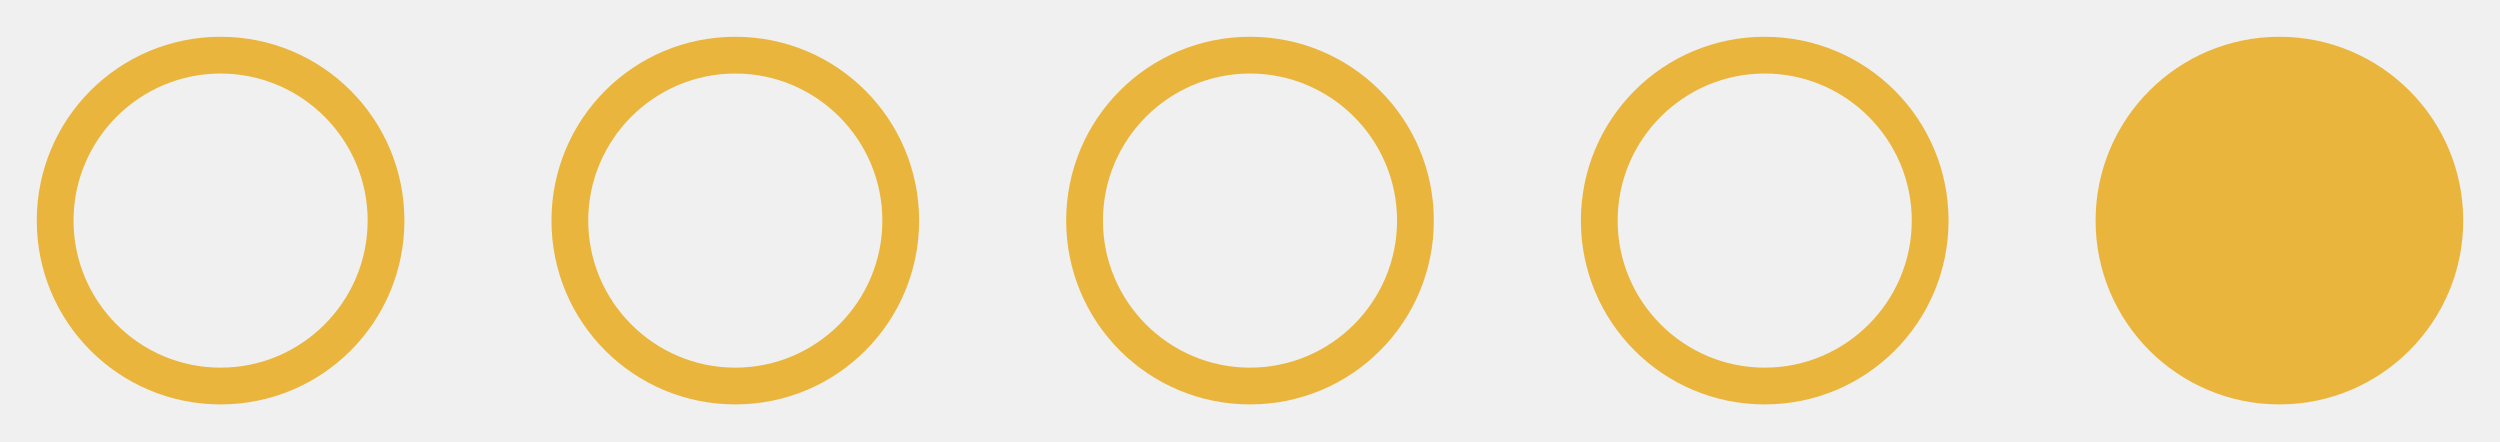
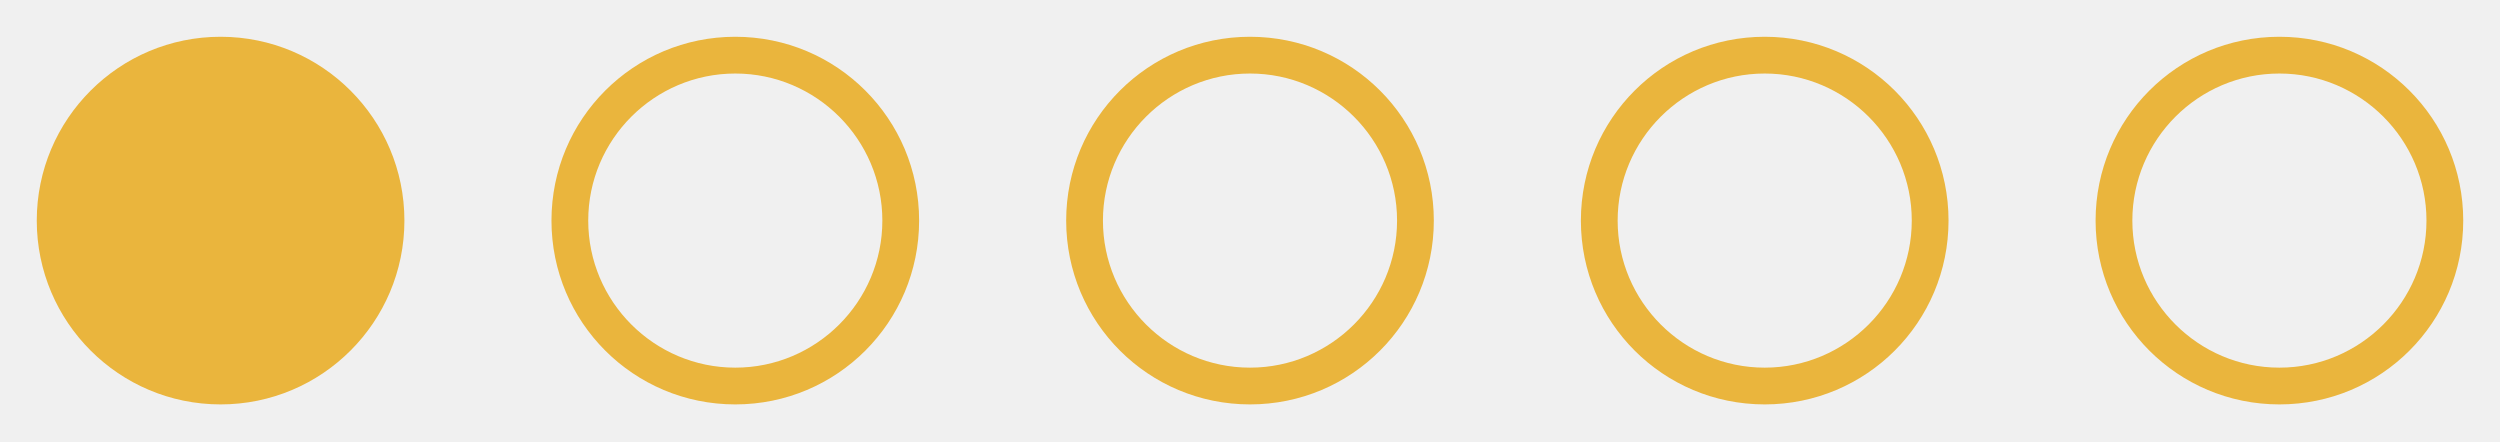
<svg xmlns="http://www.w3.org/2000/svg" width="136" height="24" viewBox="0 0 136 24" fill="none">
  <g clip-path="url(#clip0_99_3849)">
-     <path d="M12 2C6.47 2 2 6.47 2 12C2 17.53 6.47 22 12 22C17.53 22 22 17.53 22 12C22 6.47 17.53 2 12 2ZM12 20C7.59 20 4 16.41 4 12C4 7.59 7.59 4 12 4C16.41 4 20 7.59 20 12C20 16.41 16.41 20 12 20Z" fill="#EAB53D" />
+     <path d="M124 2C129.53 2 134 6.47 134 12C134 17.53 129.53 22 124 22C118.47 22 114 17.53 114 12C114 6.47 118.47 2 124 2ZM124 20C128.41 20 132 16.41 132 12C132 7.59 128.41 4 124 4C119.59 4 116 7.59 116 12C116 16.41 119.59 20 124 20Z" fill="#EAB53D" />
  </g>
  <g clip-path="url(#clip1_99_3849)">
-     <path d="M40 2C34.47 2 30 6.47 30 12C30 17.53 34.47 22 40 22C45.53 22 50 17.53 50 12C50 6.47 45.53 2 40 2ZM40 20C35.59 20 32 16.41 32 12C32 7.59 35.59 4 40 4C44.41 4 48 7.59 48 12C48 16.41 44.41 20 40 20Z" fill="#EAB53D" />
+     <path d="M96 2C101.53 2 106 6.47 106 12C106 17.53 101.53 22 96 22C90.47 22 86 17.53 86 12C86 6.47 90.47 2 96 2ZM96 20C100.41 20 104 16.41 104 12C104 7.59 100.41 4 96 4C91.59 4 88 7.59 88 12C88 16.41 91.59 20 96 20Z" fill="#EAB53D" />
  </g>
  <g clip-path="url(#clip2_99_3849)">
-     <path d="M68 2C62.47 2 58 6.47 58 12C58 17.53 62.47 22 68 22C73.53 22 78 17.53 78 12C78 6.47 73.53 2 68 2ZM68 20C63.59 20 60 16.41 60 12C60 7.59 63.59 4 68 4C72.41 4 76 7.59 76 12C76 16.41 72.41 20 68 20Z" fill="#EAB53D" />
+     <path d="M68 2C73.53 2 78 6.47 78 12C78 17.53 73.53 22 68 22C62.47 22 58 17.53 58 12C58 6.47 62.47 2 68 2ZM68 20C72.41 20 76 16.41 76 12C76 7.59 72.41 4 68 4C63.59 4 60 7.59 60 12C60 16.41 63.59 20 68 20Z" fill="#EAB53D" />
  </g>
  <g clip-path="url(#clip3_99_3849)">
-     <path d="M96 2C90.47 2 86 6.47 86 12C86 17.53 90.47 22 96 22C101.53 22 106 17.53 106 12C106 6.47 101.53 2 96 2ZM96 20C91.59 20 88 16.41 88 12C88 7.59 91.59 4 96 4C100.41 4 104 7.59 104 12C104 16.41 100.41 20 96 20Z" fill="#EAB53D" />
+     <path d="M40 2C45.53 2 50 6.47 50 12C50 17.53 45.53 22 40 22C34.47 22 30 17.53 30 12C30 6.47 34.47 2 40 2ZM40 20C44.41 20 48 16.41 48 12C48 7.59 44.41 4 40 4C35.59 4 32 7.59 32 12C32 16.41 35.59 20 40 20Z" fill="#EAB53D" />
  </g>
  <g clip-path="url(#clip4_99_3849)">
-     <path d="M124 2C118.48 2 114 6.48 114 12C114 17.52 118.48 22 124 22C129.52 22 134 17.52 134 12C134 6.48 129.52 2 124 2Z" fill="#EAB53D" />
+     <path d="M12 2C17.52 2 22 6.48 22 12C22 17.52 17.52 22 12 22C6.48 22 2 17.52 2 12C2 6.48 6.48 2 12 2Z" fill="#EAB53D" />
  </g>
  <defs>
    <clipPath id="clip0_99_3849">
-       <rect width="24" height="24" fill="white" />
+       <rect width="24" height="24" fill="white" transform="matrix(-1 0 0 1 136 0)" />
    </clipPath>
    <clipPath id="clip1_99_3849">
-       <rect width="24" height="24" fill="white" transform="translate(28)" />
+       <rect width="24" height="24" fill="white" transform="matrix(-1 0 0 1 108 0)" />
    </clipPath>
    <clipPath id="clip2_99_3849">
-       <rect width="24" height="24" fill="white" transform="translate(56)" />
+       <rect width="24" height="24" fill="white" transform="matrix(-1 0 0 1 80 0)" />
    </clipPath>
    <clipPath id="clip3_99_3849">
-       <rect width="24" height="24" fill="white" transform="translate(84)" />
+       <rect width="24" height="24" fill="white" transform="matrix(-1 0 0 1 52 0)" />
    </clipPath>
    <clipPath id="clip4_99_3849">
-       <rect width="24" height="24" fill="white" transform="translate(112)" />
+       <rect width="24" height="24" fill="white" transform="matrix(-1 0 0 1 24 0)" />
    </clipPath>
  </defs>
</svg>
